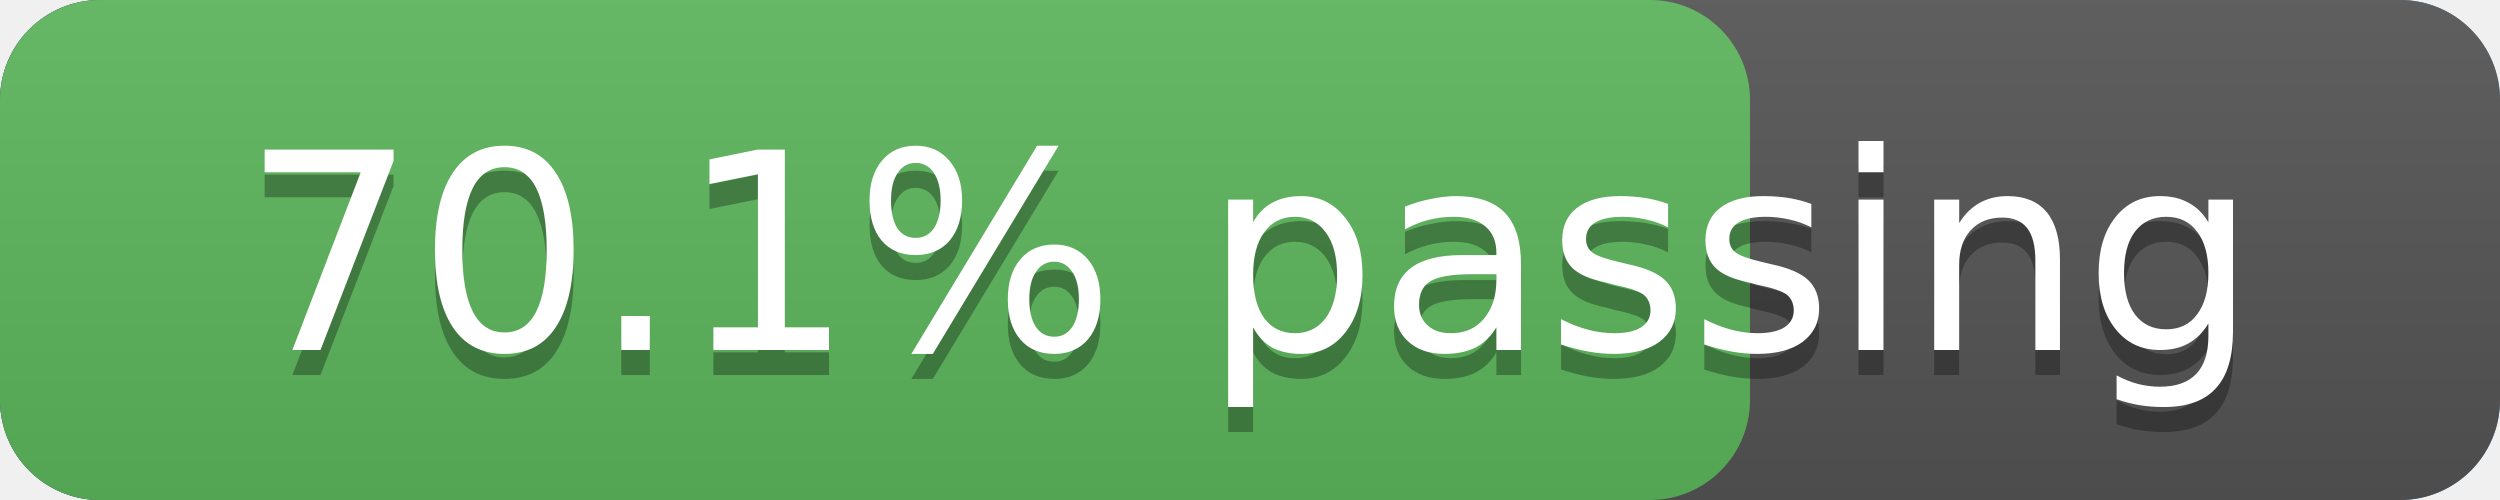
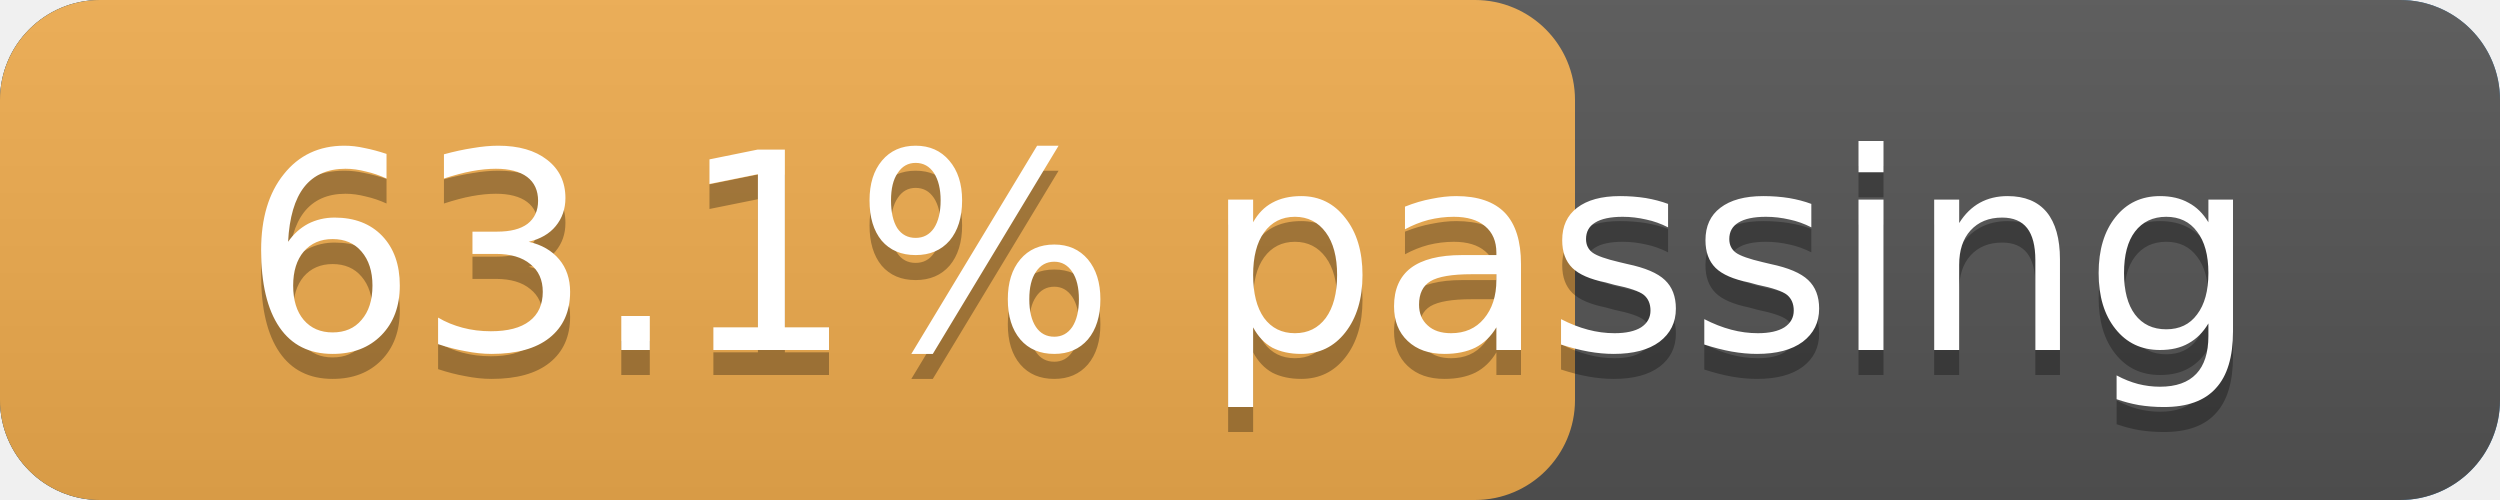
<svg xmlns="http://www.w3.org/2000/svg" width="100" height="20" version="1.1" preserveAspectRatio="xMidYMid">
  <linearGradient id="a" x2="0" y2="100%">
    <stop offset="0" stop-color="#bbb" stop-opacity=".1" />
    <stop offset="1" stop-opacity=".1" />
  </linearGradient>
  <rect rx="4" x="0" width="100" height="20" fill="#428bca" />
  <rect rx="4" x="0" width="100" height="20" fill="#555" />
-   <rect rx="4" x="0" width="70" height="20" fill="#5cb85c" />
+   <rect rx="4" x="0" width="63" height="20" fill="#f0ad4e" />
  <rect rx="4" width="100" height="20" fill="url(#a)" />
  <g fill="#fff" text-anchor="middle" font-family="DejaVu Sans,Verdana,Geneva,sans-serif" font-size="11">
    <text x="50.0" y="15" fill="#010101" fill-opacity=".3">
-       70.1% passing
+       63.1% passing
    </text>
    <text x="50.0" y="14">
-       70.1% passing
+       63.1% passing
    </text>
  </g>
</svg>
